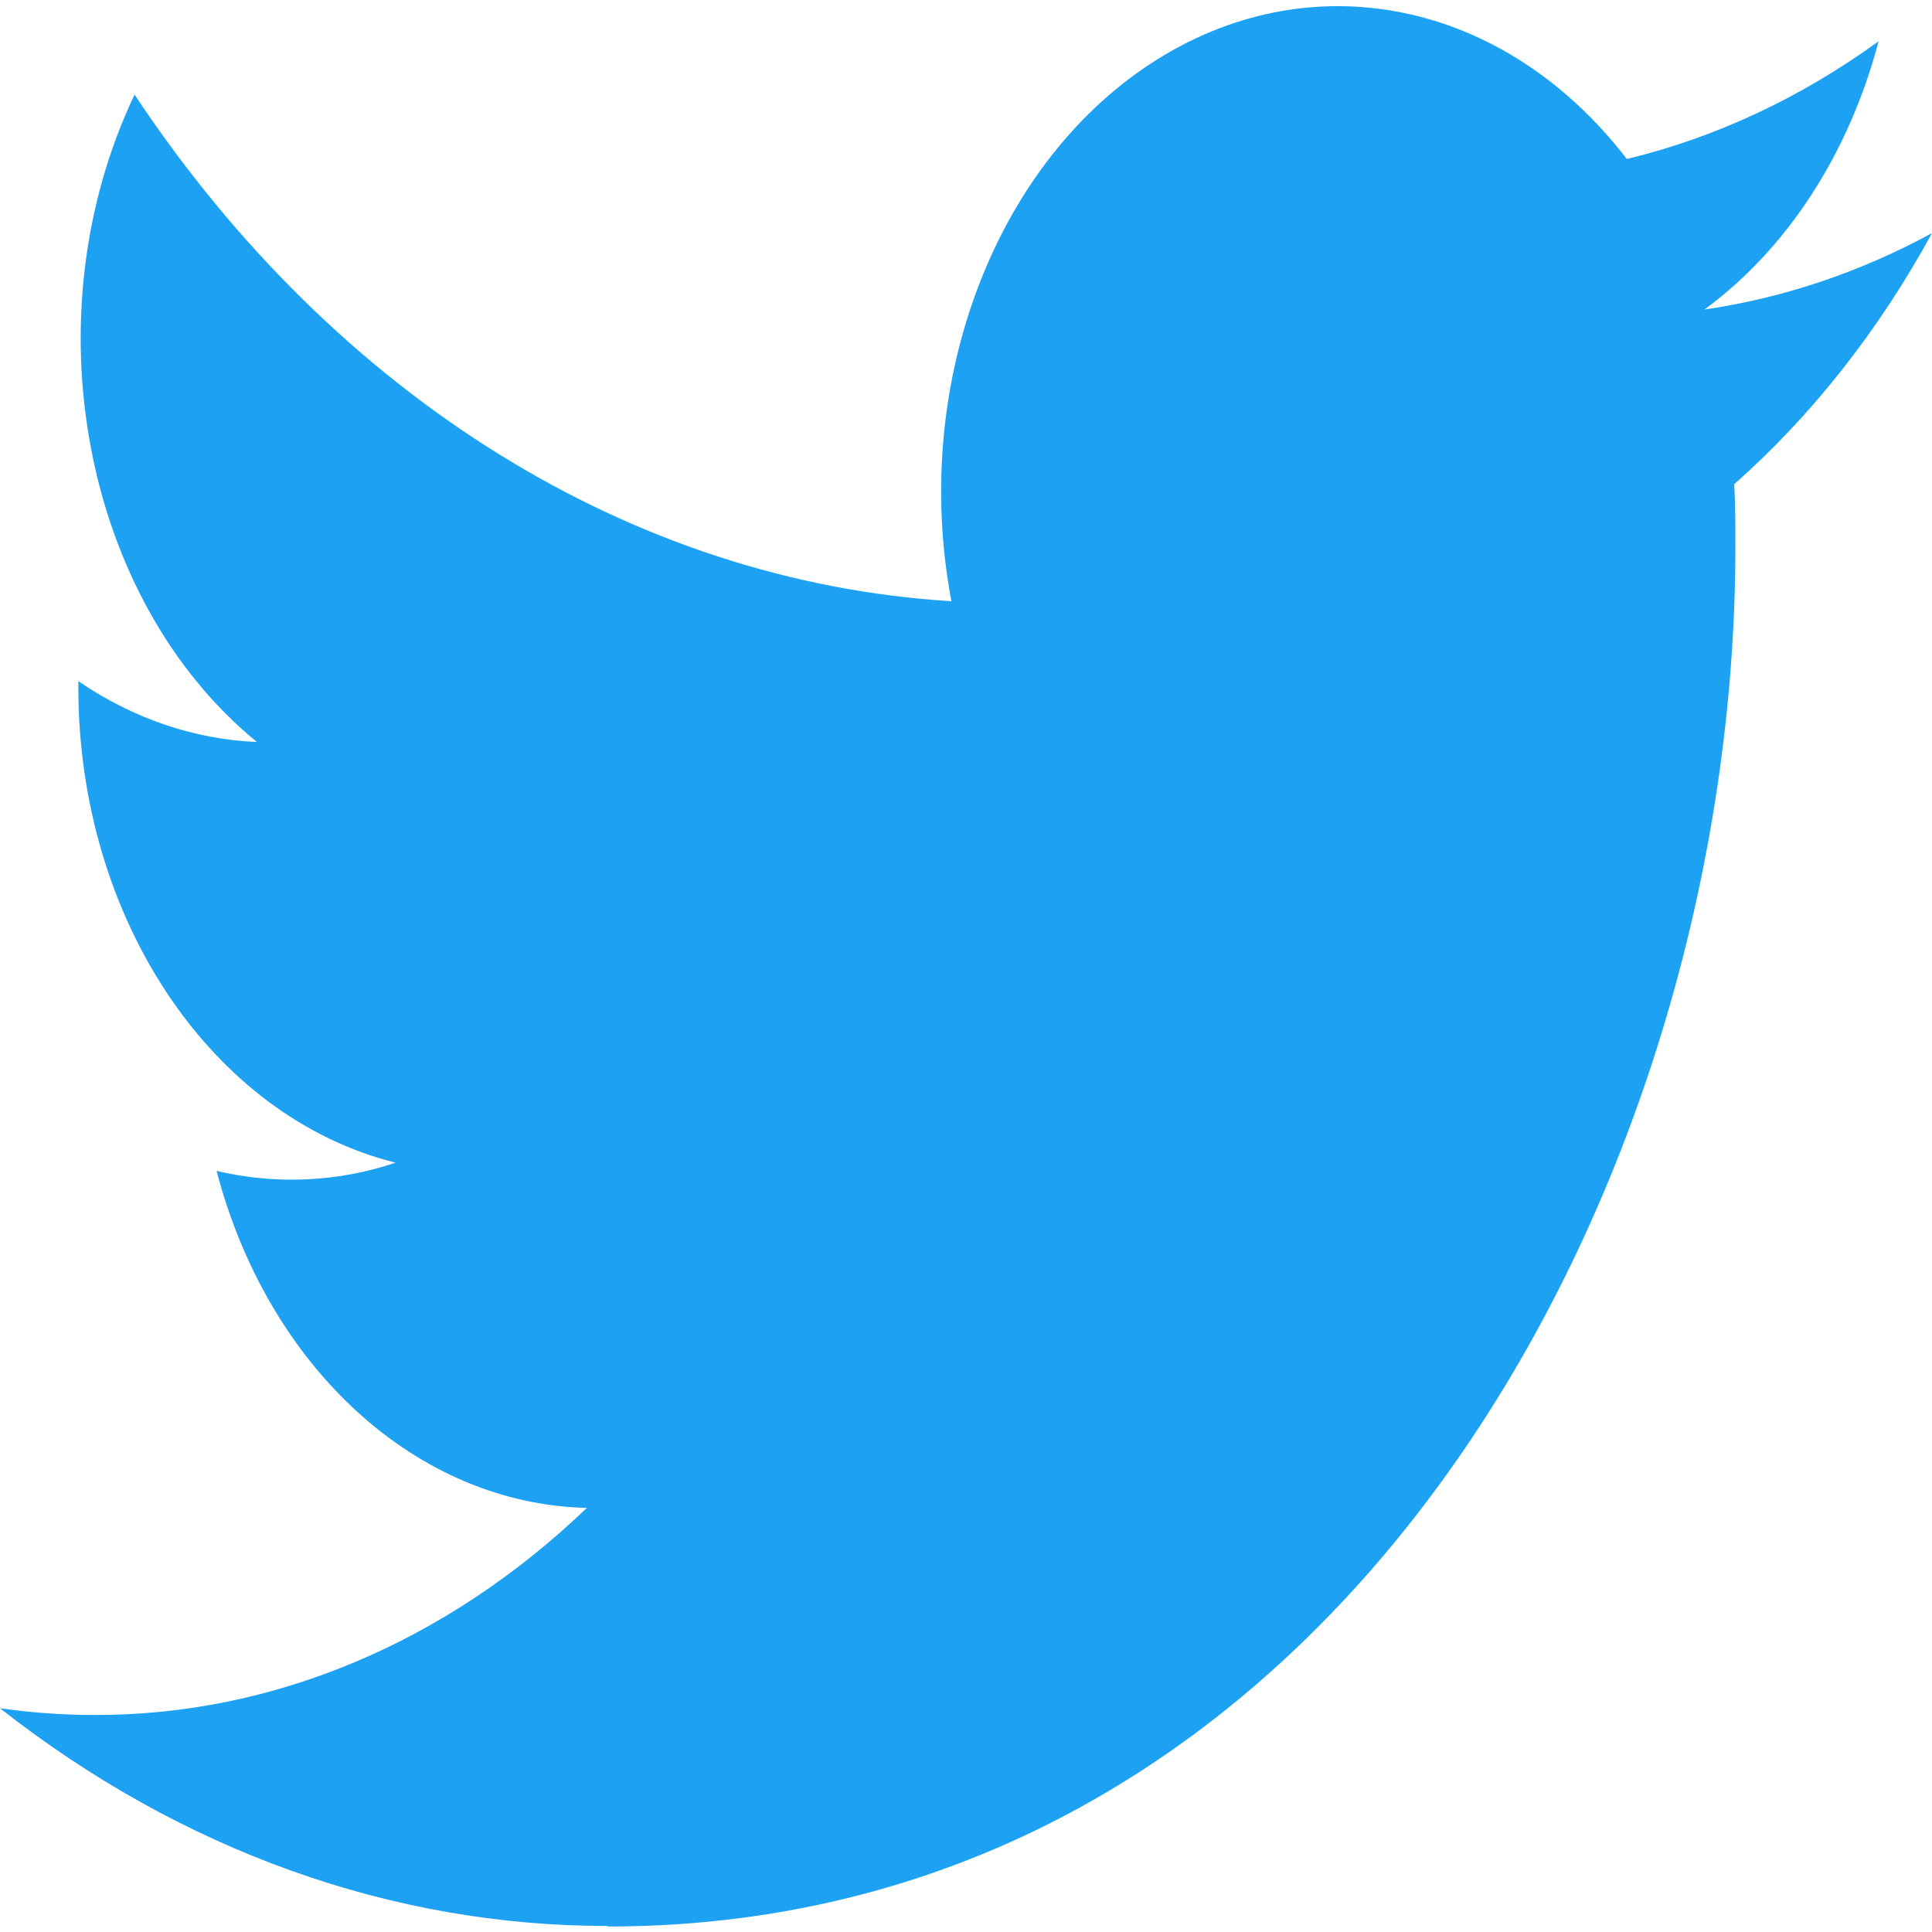
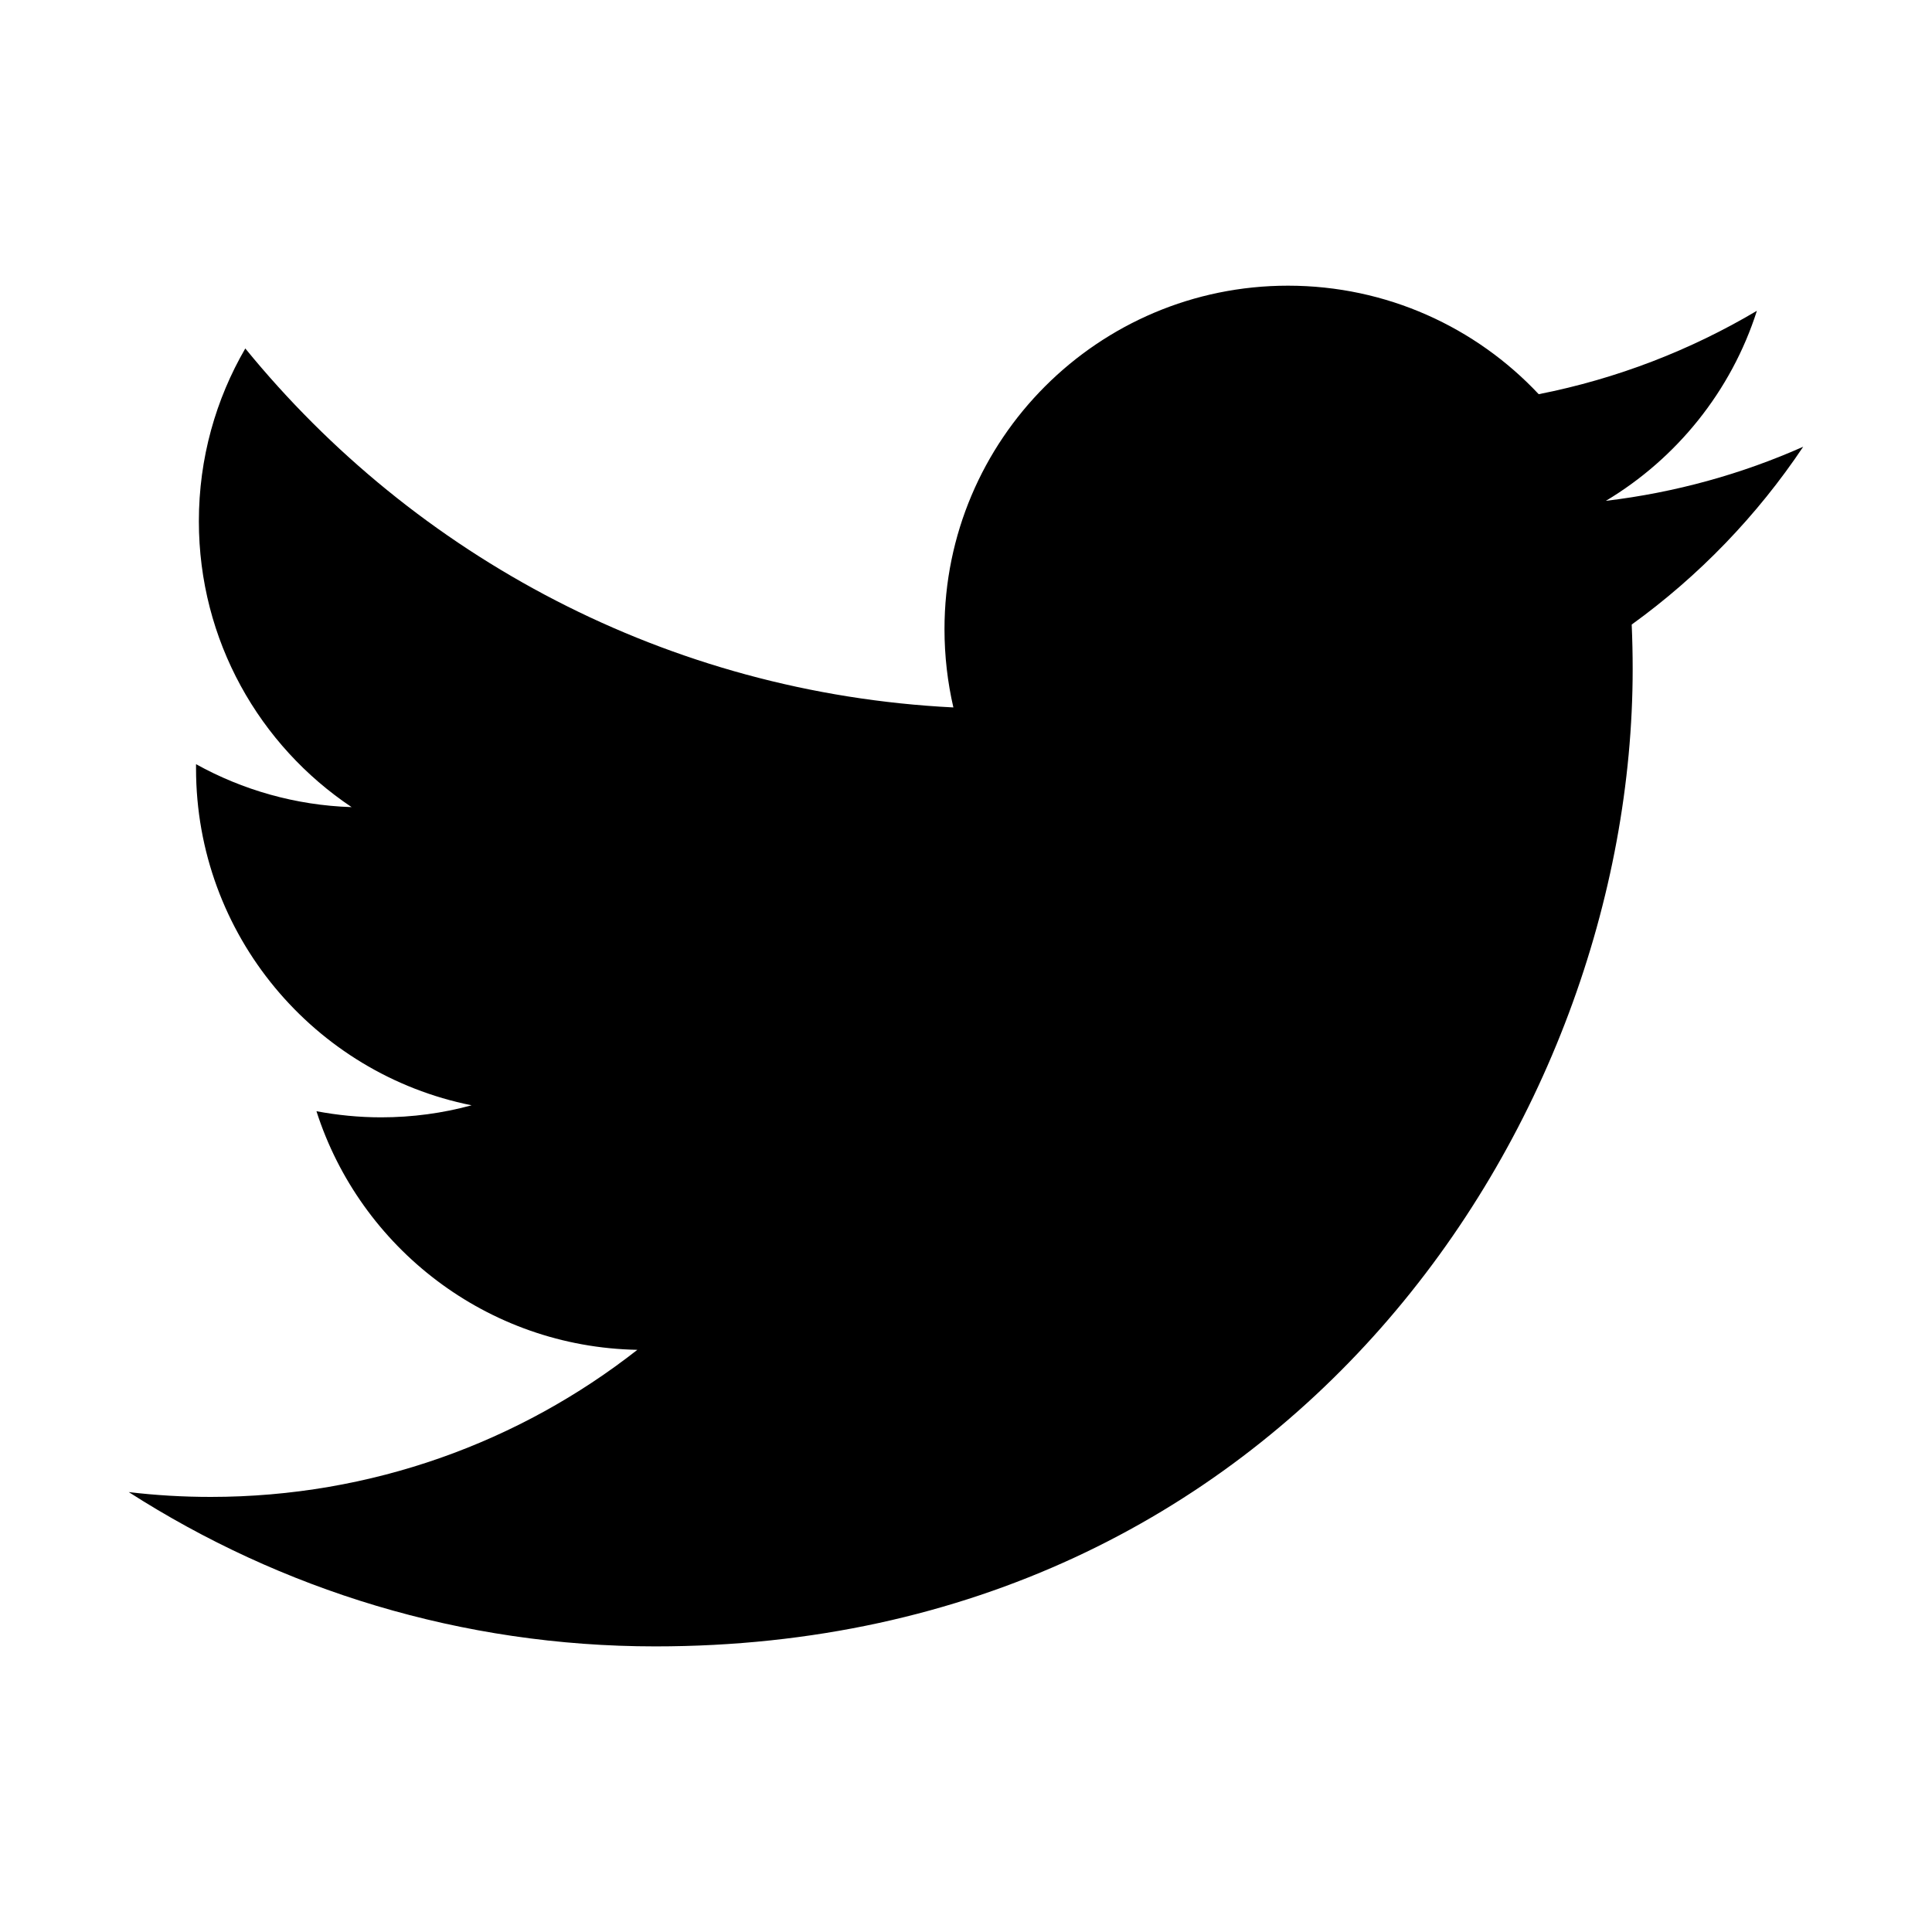
- <svg viewBox="0 0 128 128">
-   <path d="M40.254 127.637c48.305 0 74.719-48.957 74.719-91.403 0-1.39 0-2.777-.075-4.156 5.141-4.547 9.579-10.18 13.102-16.633-4.79 2.602-9.871 4.305-15.078 5.063 5.48-4.02 9.582-10.336 11.539-17.774-5.156 3.743-10.797 6.38-16.68 7.801-8.136-10.586-21.07-13.18-31.547-6.32-10.472 6.86-15.882 21.46-13.199 35.617C41.922 38.539 22.246 26.336 8.915 6.27 1.933 20.94 5.487 39.723 17.022 49.16c-4.148-.172-8.207-1.555-11.832-4.031v.41c0 15.273 8.786 28.438 21.02 31.492a21.596 21.596 0 01-11.863.543c3.437 13.094 13.297 22.07 24.535 22.328-9.305 8.918-20.793 13.75-32.617 13.72-2.094 0-4.188-.15-6.266-.446 12.008 9.433 25.98 14.441 40.254 14.422" fill="#1da1f2" />
+ <svg xmlns="http://www.w3.org/2000/svg" x="0px" y="0px" width="100" height="100" viewBox="0 0 30 30">
+   <path d="M28,6.937c-0.957,0.425-1.985,0.711-3.064,0.84c1.102-0.66,1.947-1.705,2.345-2.951c-1.03,0.611-2.172,1.055-3.388,1.295 c-0.973-1.037-2.359-1.685-3.893-1.685c-2.946,0-5.334,2.389-5.334,5.334c0,0.418,0.048,0.826,0.138,1.215 c-4.433-0.222-8.363-2.346-10.995-5.574C3.351,6.199,3.088,7.115,3.088,8.094c0,1.85,0.941,3.483,2.372,4.439 c-0.874-0.028-1.697-0.268-2.416-0.667c0,0.023,0,0.044,0,0.067c0,2.585,1.838,4.741,4.279,5.23 c-0.447,0.122-0.919,0.187-1.406,0.187c-0.343,0-0.678-0.034-1.003-0.095c0.679,2.119,2.649,3.662,4.983,3.705 c-1.825,1.431-4.125,2.284-6.625,2.284c-0.43,0-0.855-0.025-1.273-0.075c2.361,1.513,5.164,2.396,8.177,2.396 c9.812,0,15.176-8.128,15.176-15.177c0-0.231-0.005-0.461-0.015-0.69C26.38,8.945,27.285,8.006,28,6.937z" />
</svg>
